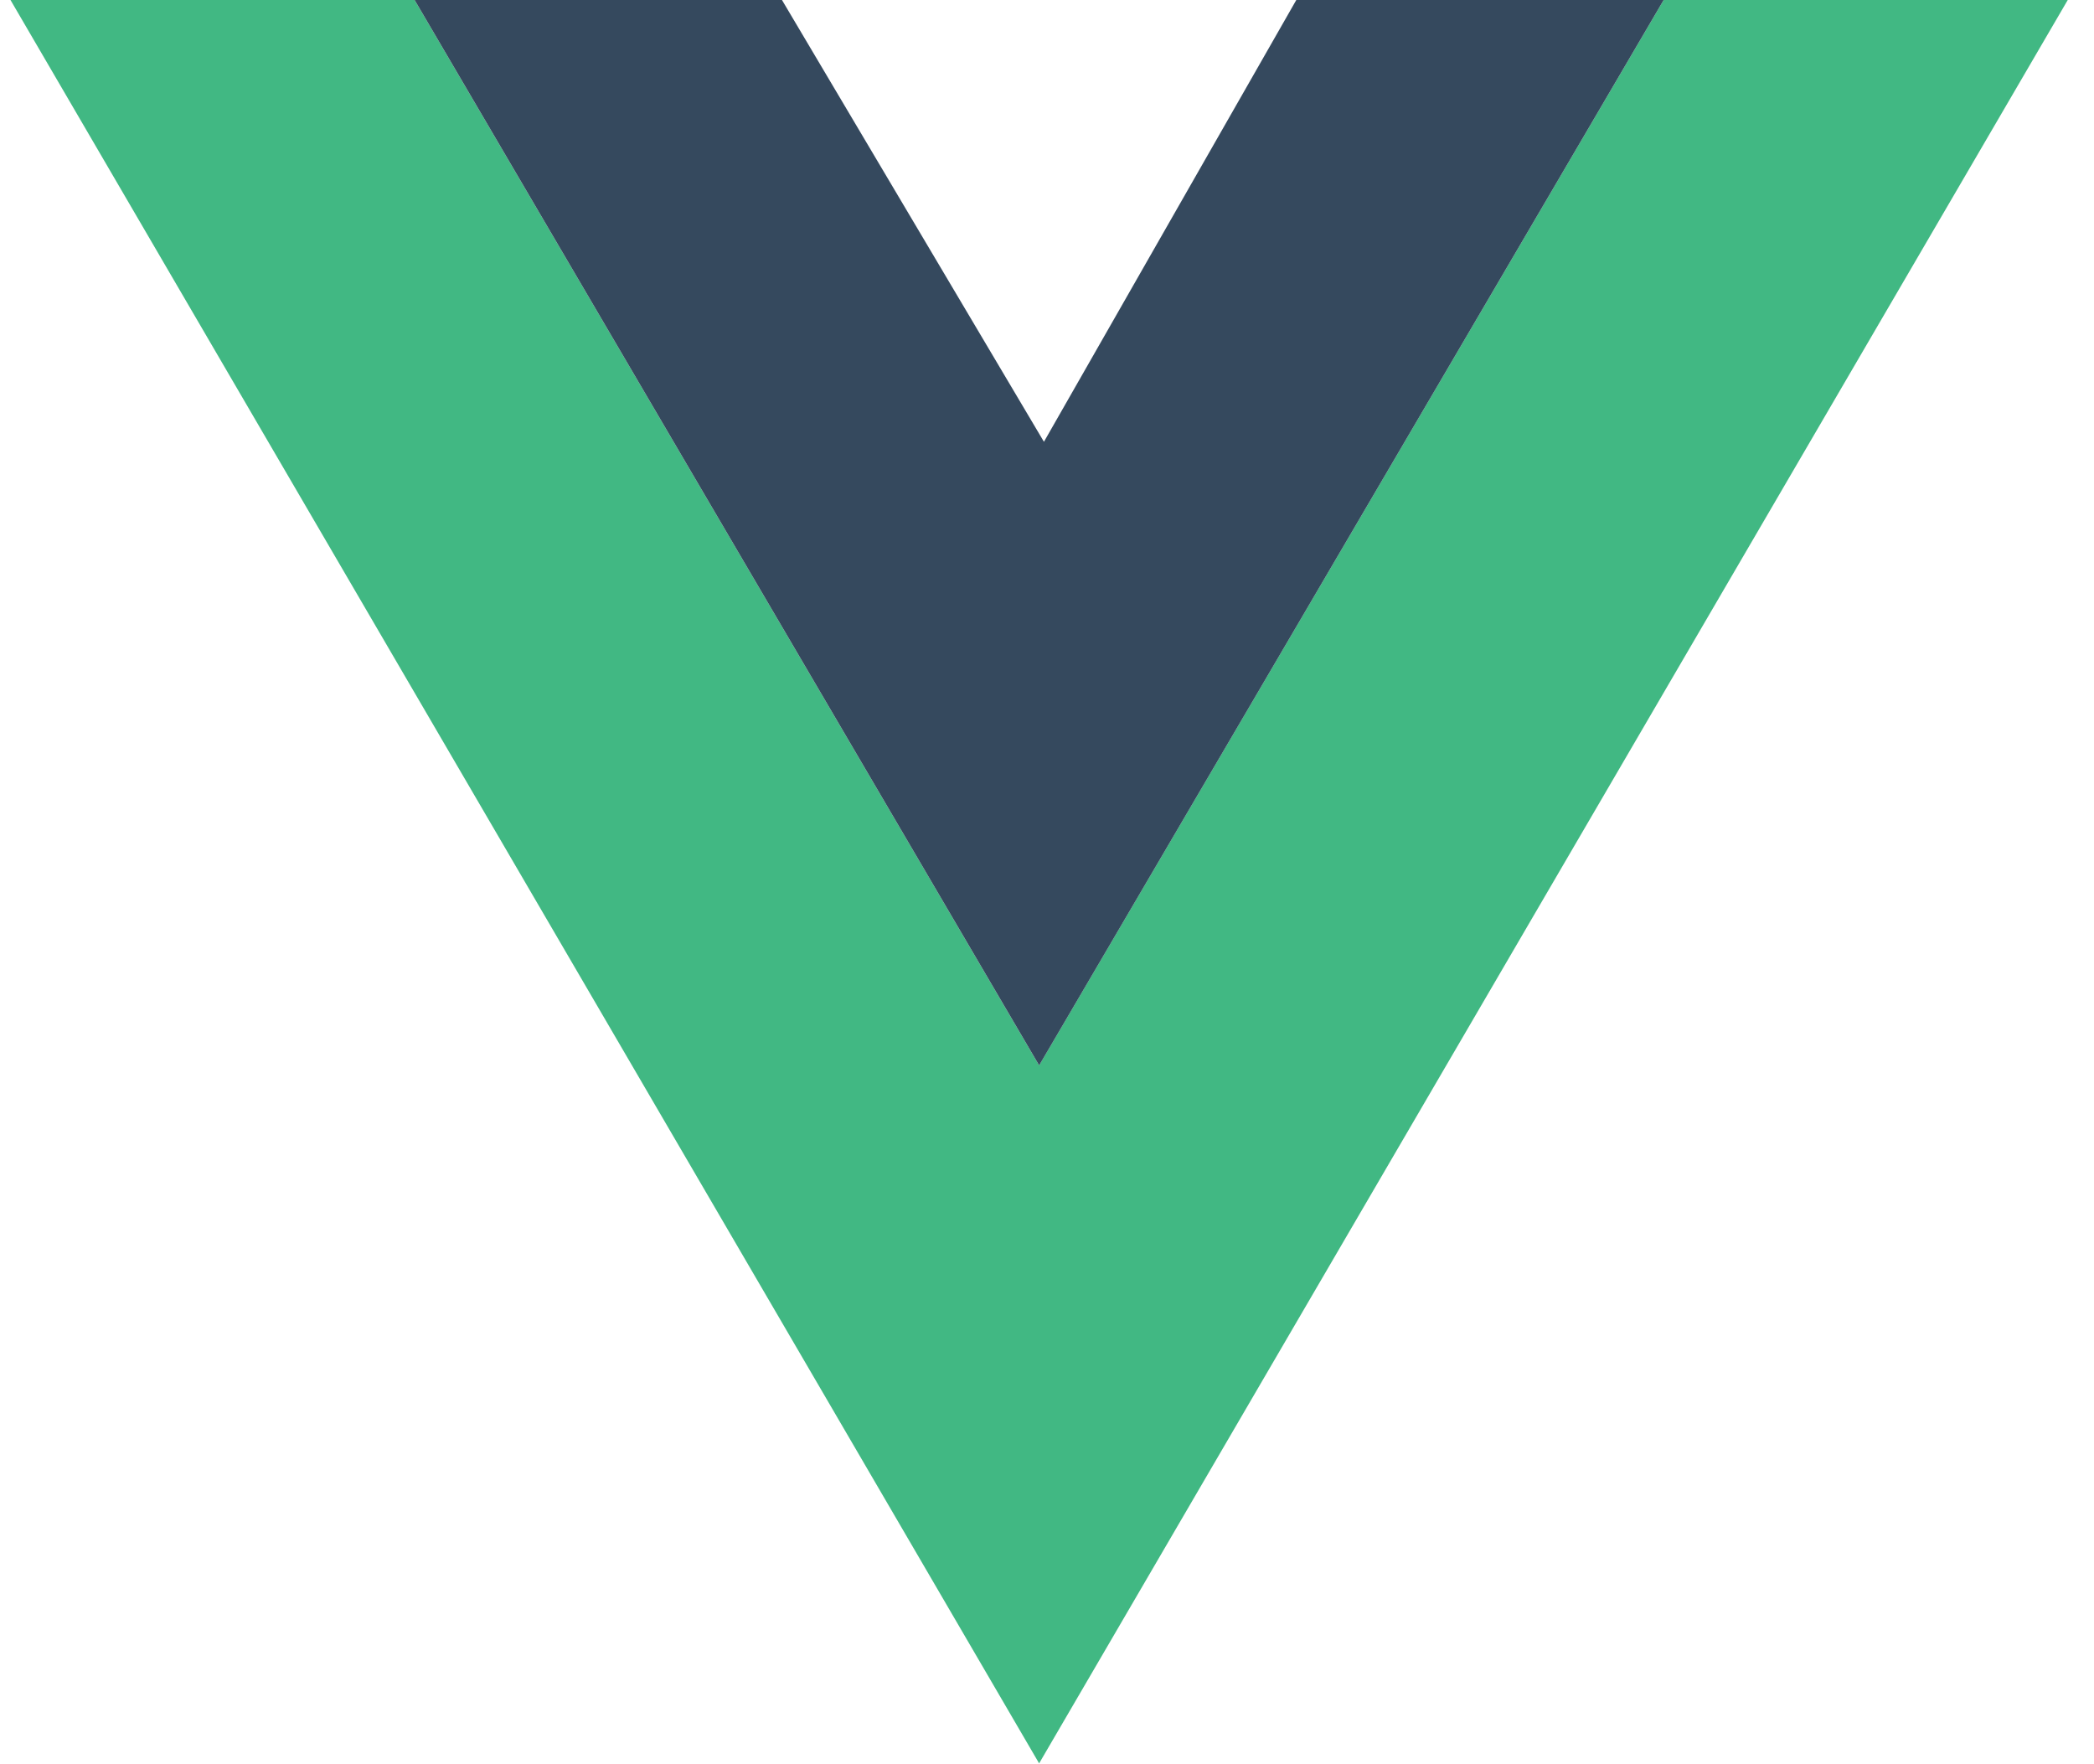
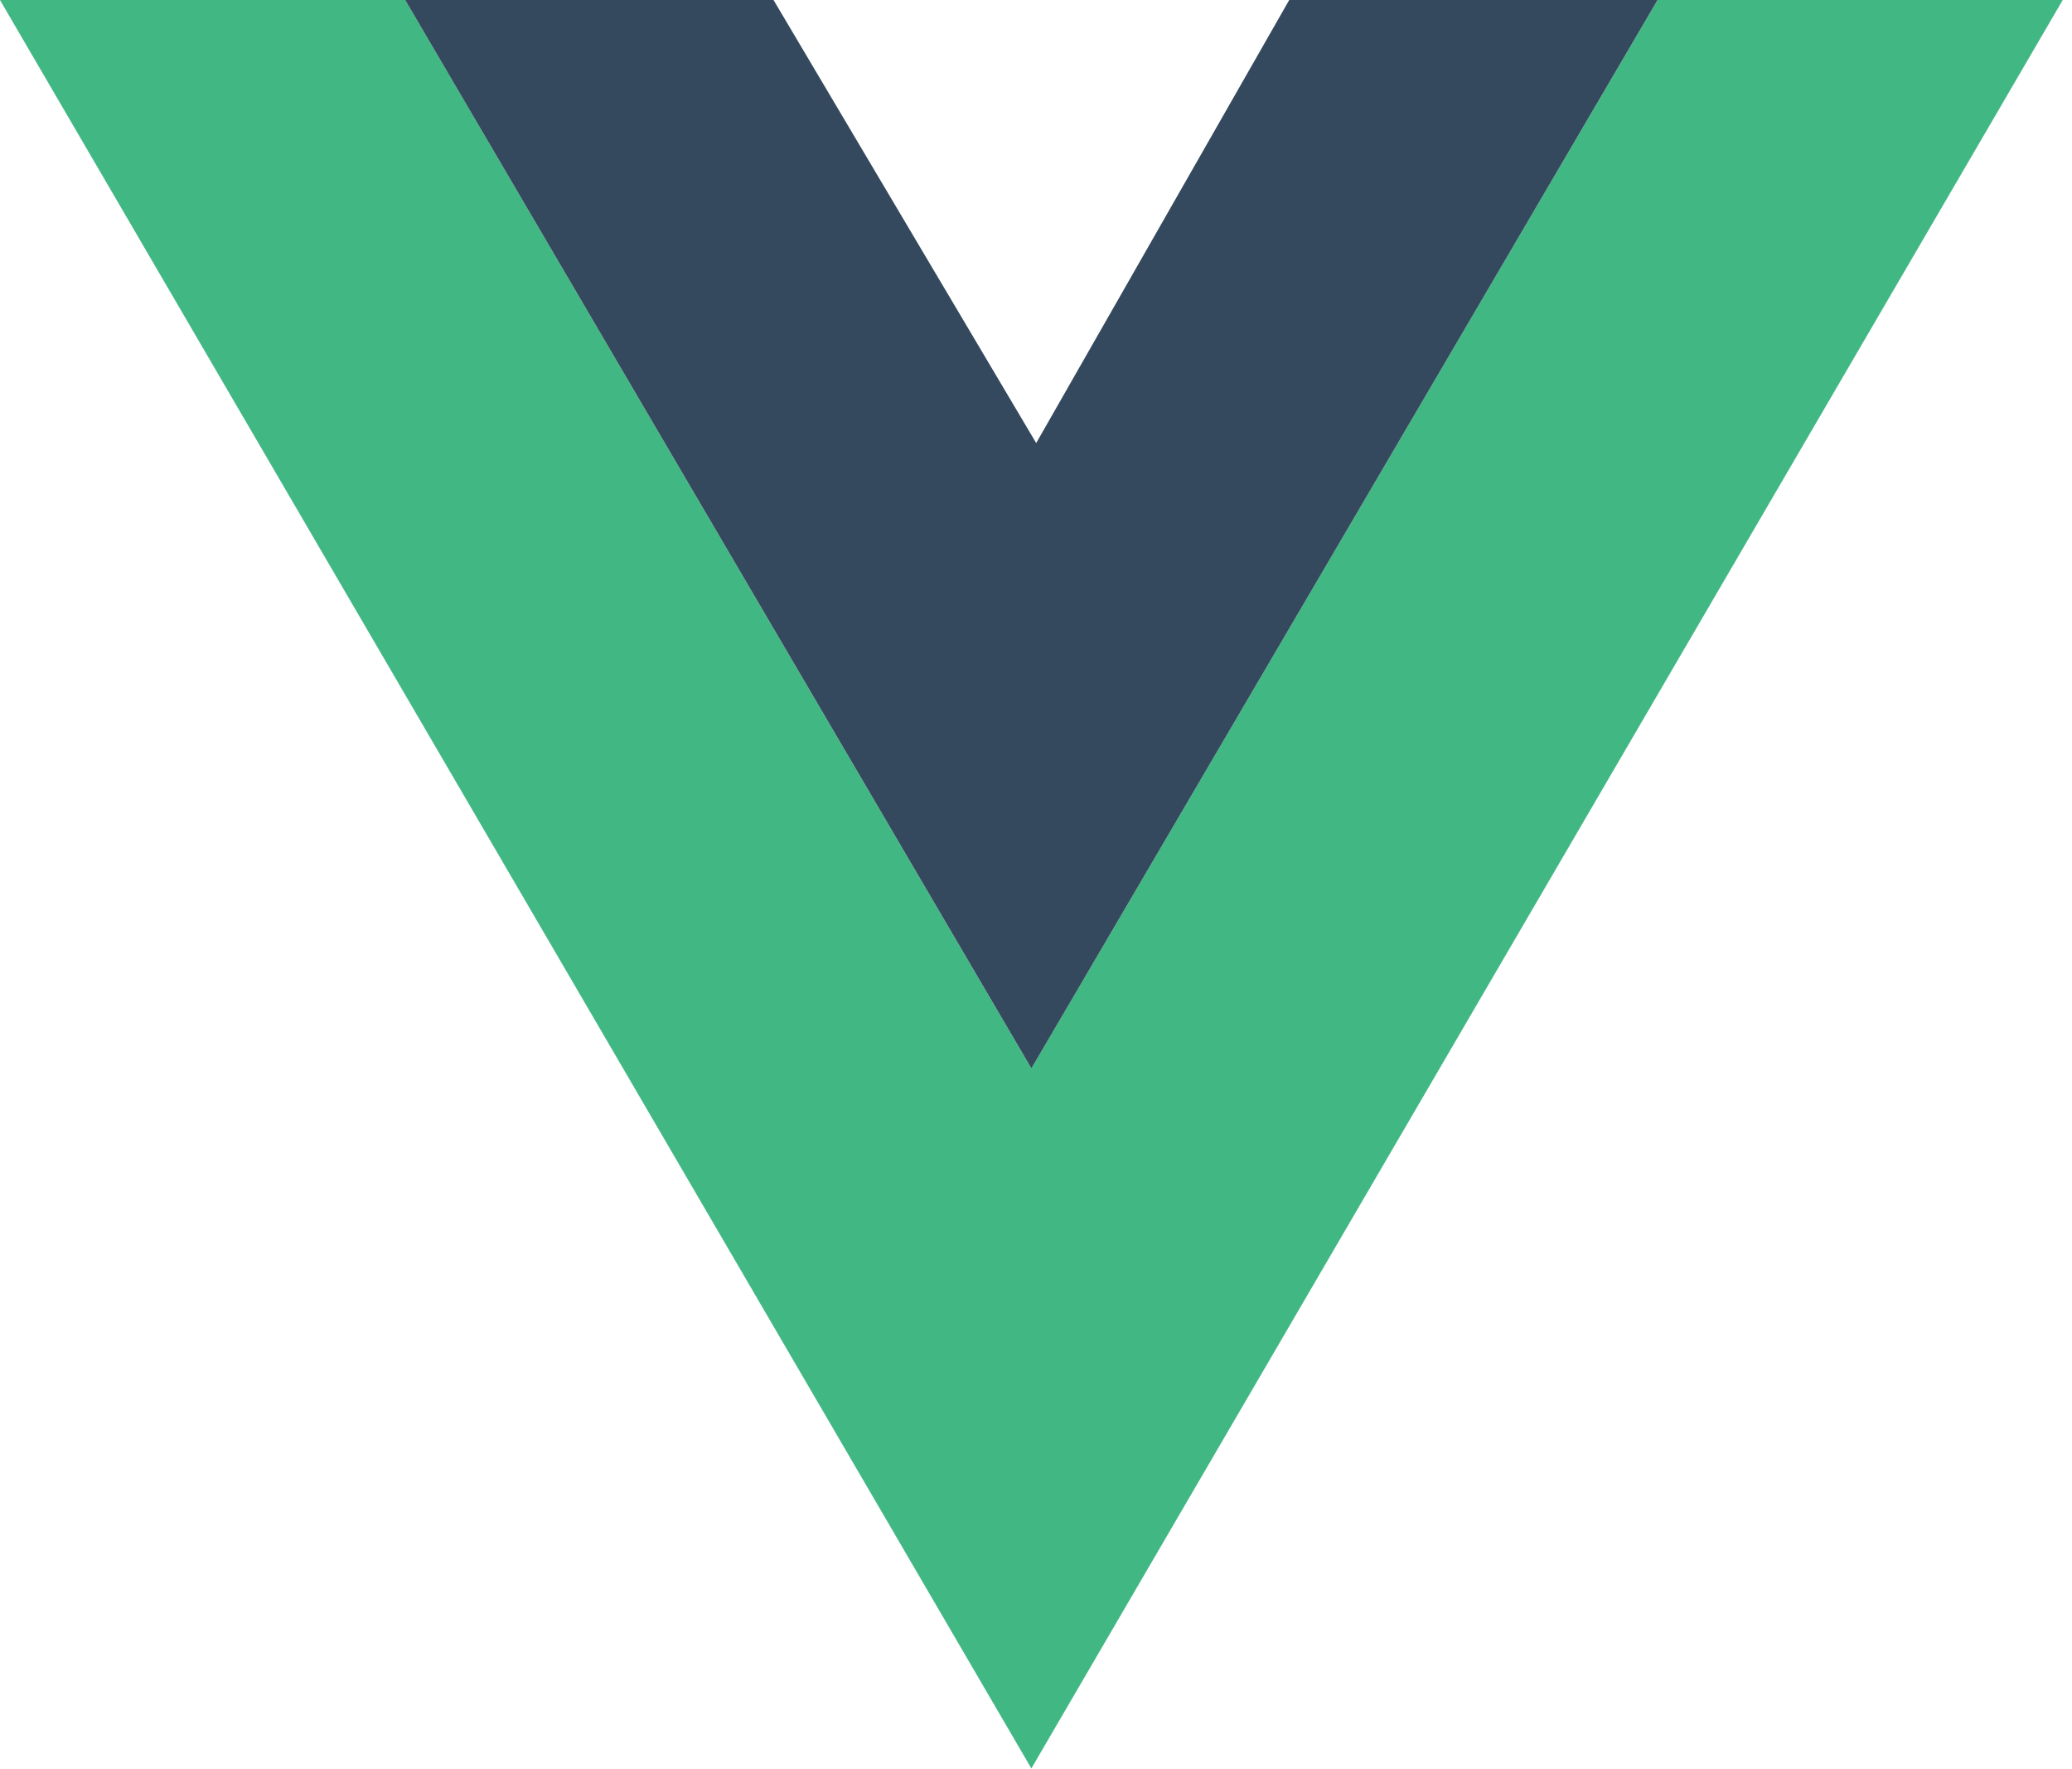
- <svg xmlns="http://www.w3.org/2000/svg" width="76" height="64" viewBox="0 0 76 64" fill="none">
-   <path d="M0.381 0L37.714 64L75.047 0H60.381L37.714 38.667L15.047 0H0.381Z" fill="#41B883" />
-   <path d="M15.048 0L37.715 38.667L60.381 0H47.048L37.889 16.034L28.381 0H15.048Z" fill="#35495E" />
+ <svg xmlns="http://www.w3.org/2000/svg" width="75" height="64" viewBox="0 0 75 64" fill="none">
+   <path d="M-0.001 0L37.332 64L74.665 0H59.999L37.332 38.666L14.666 0H-0.001Z" fill="#41B883" />
+   <path d="M14.666 0L37.333 38.666L59.999 0H46.666L37.507 16.034L27.999 0H14.666Z" fill="#35495E" />
</svg>
